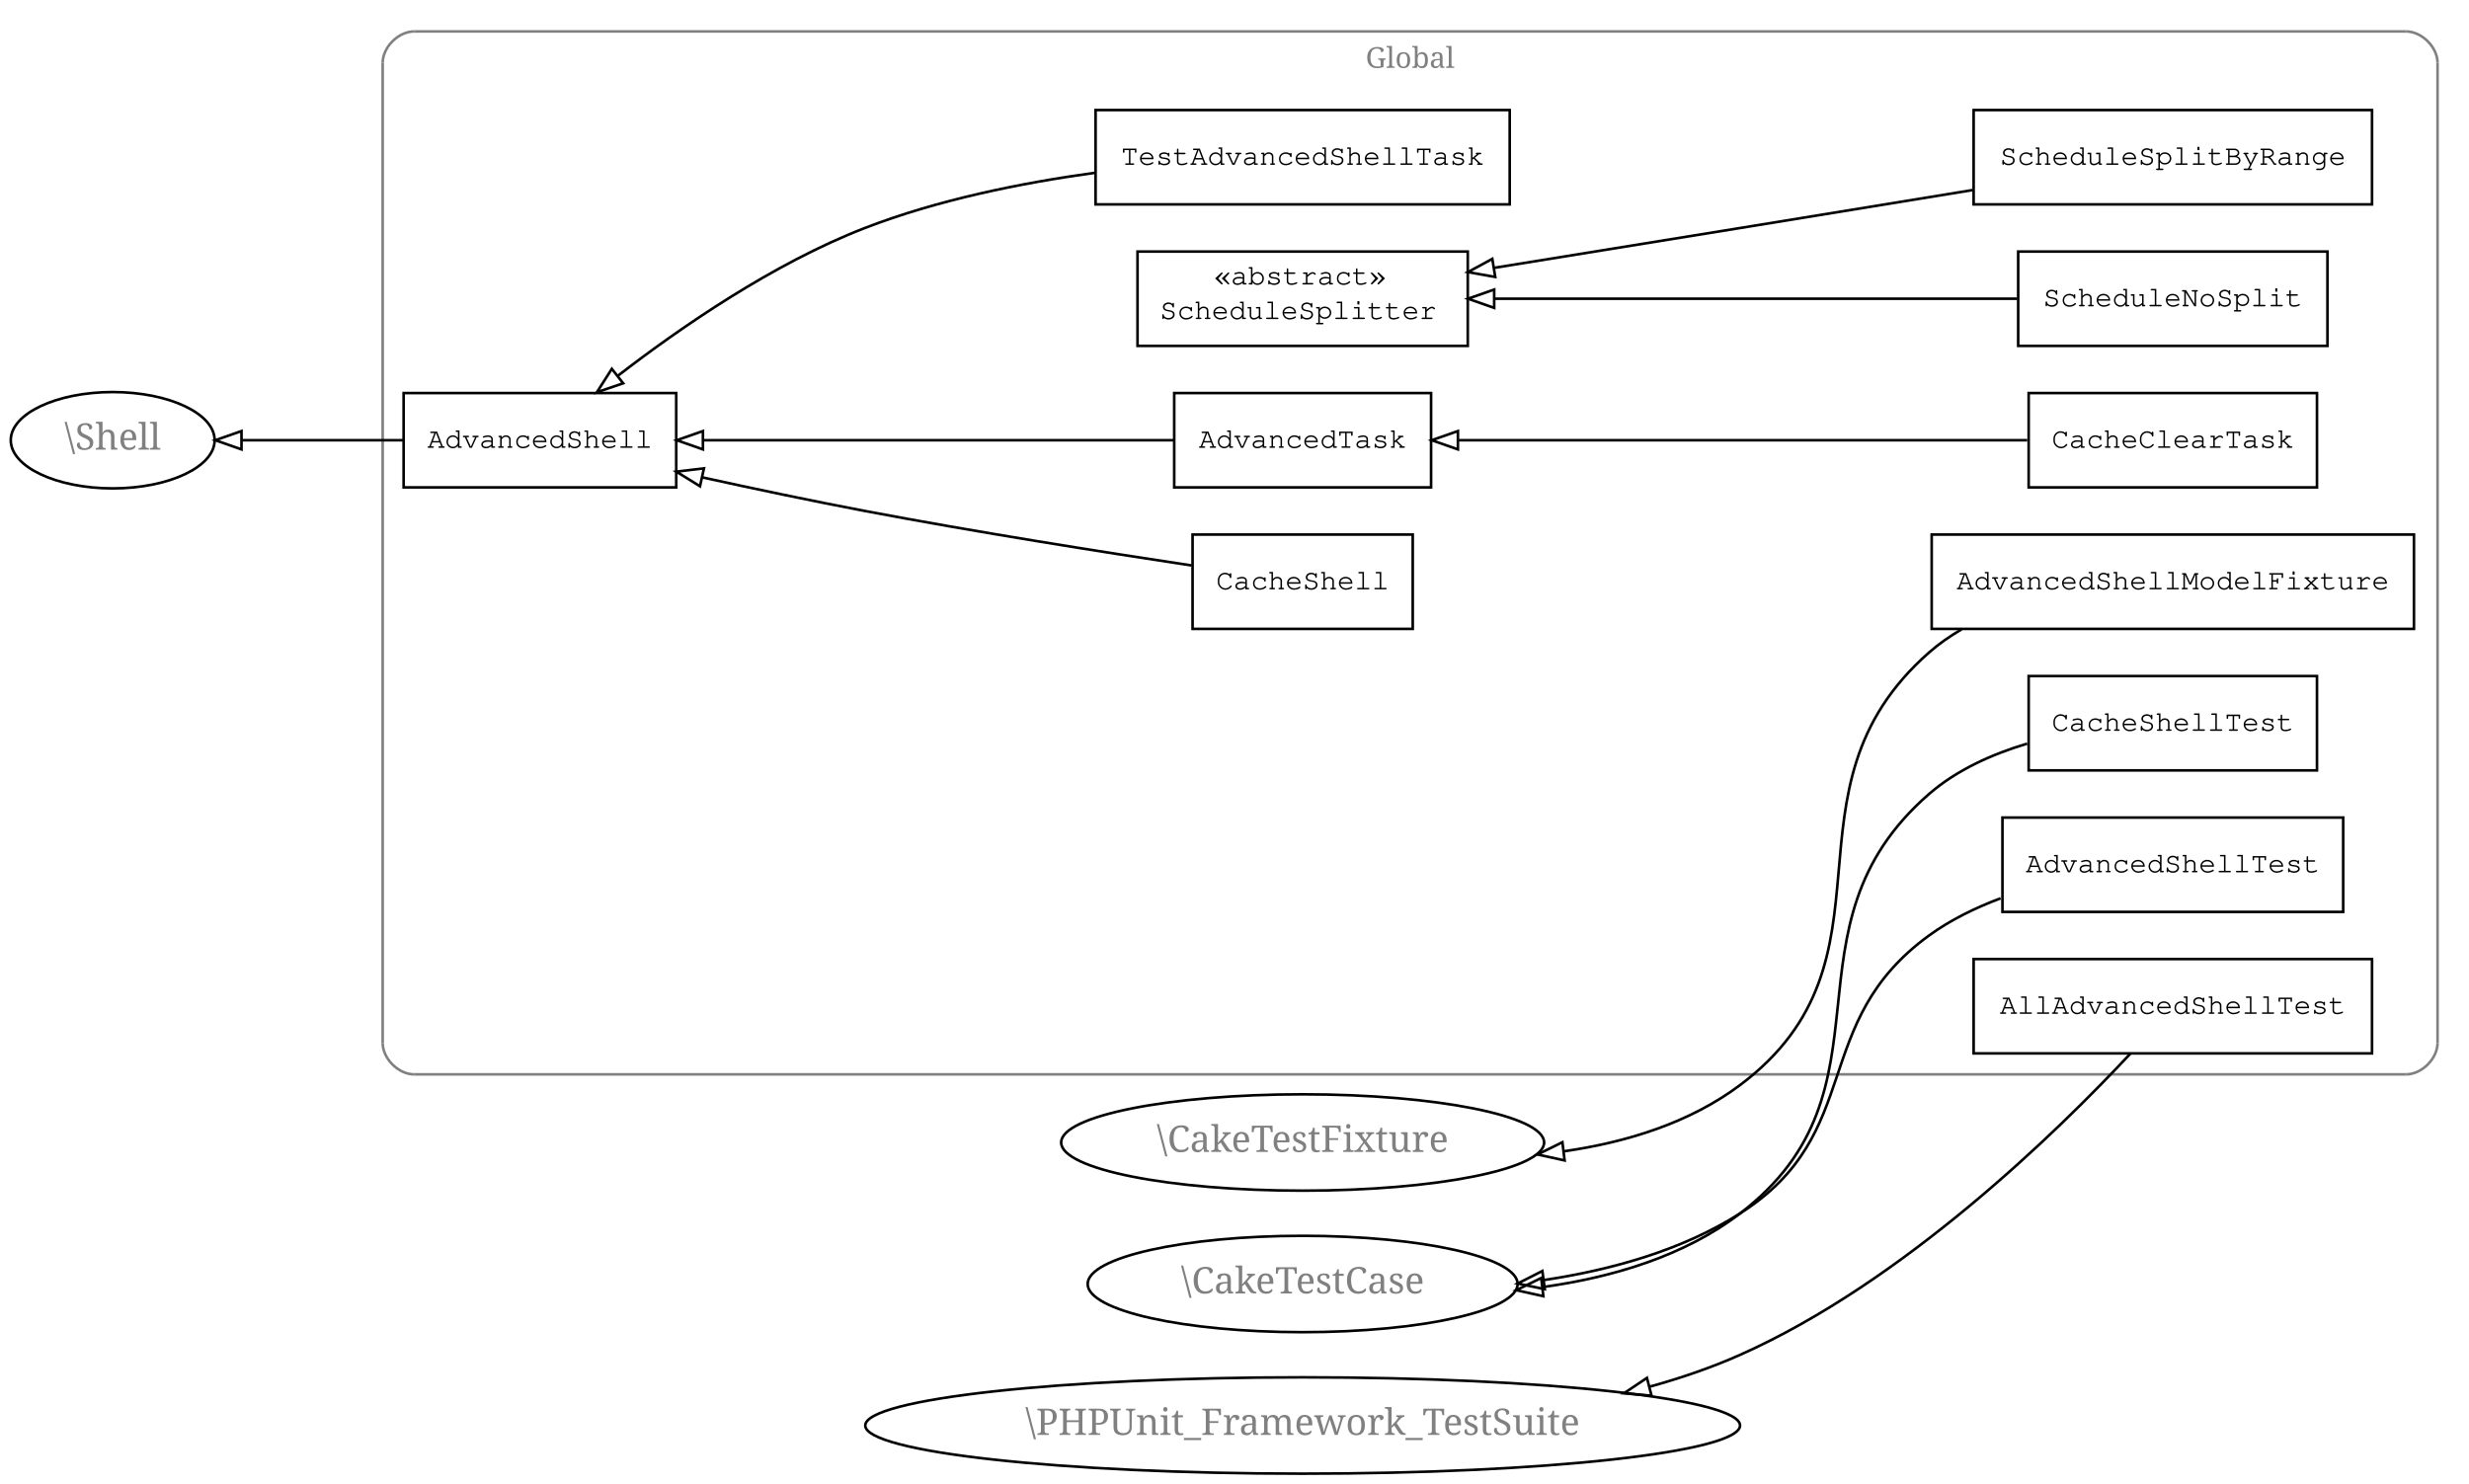
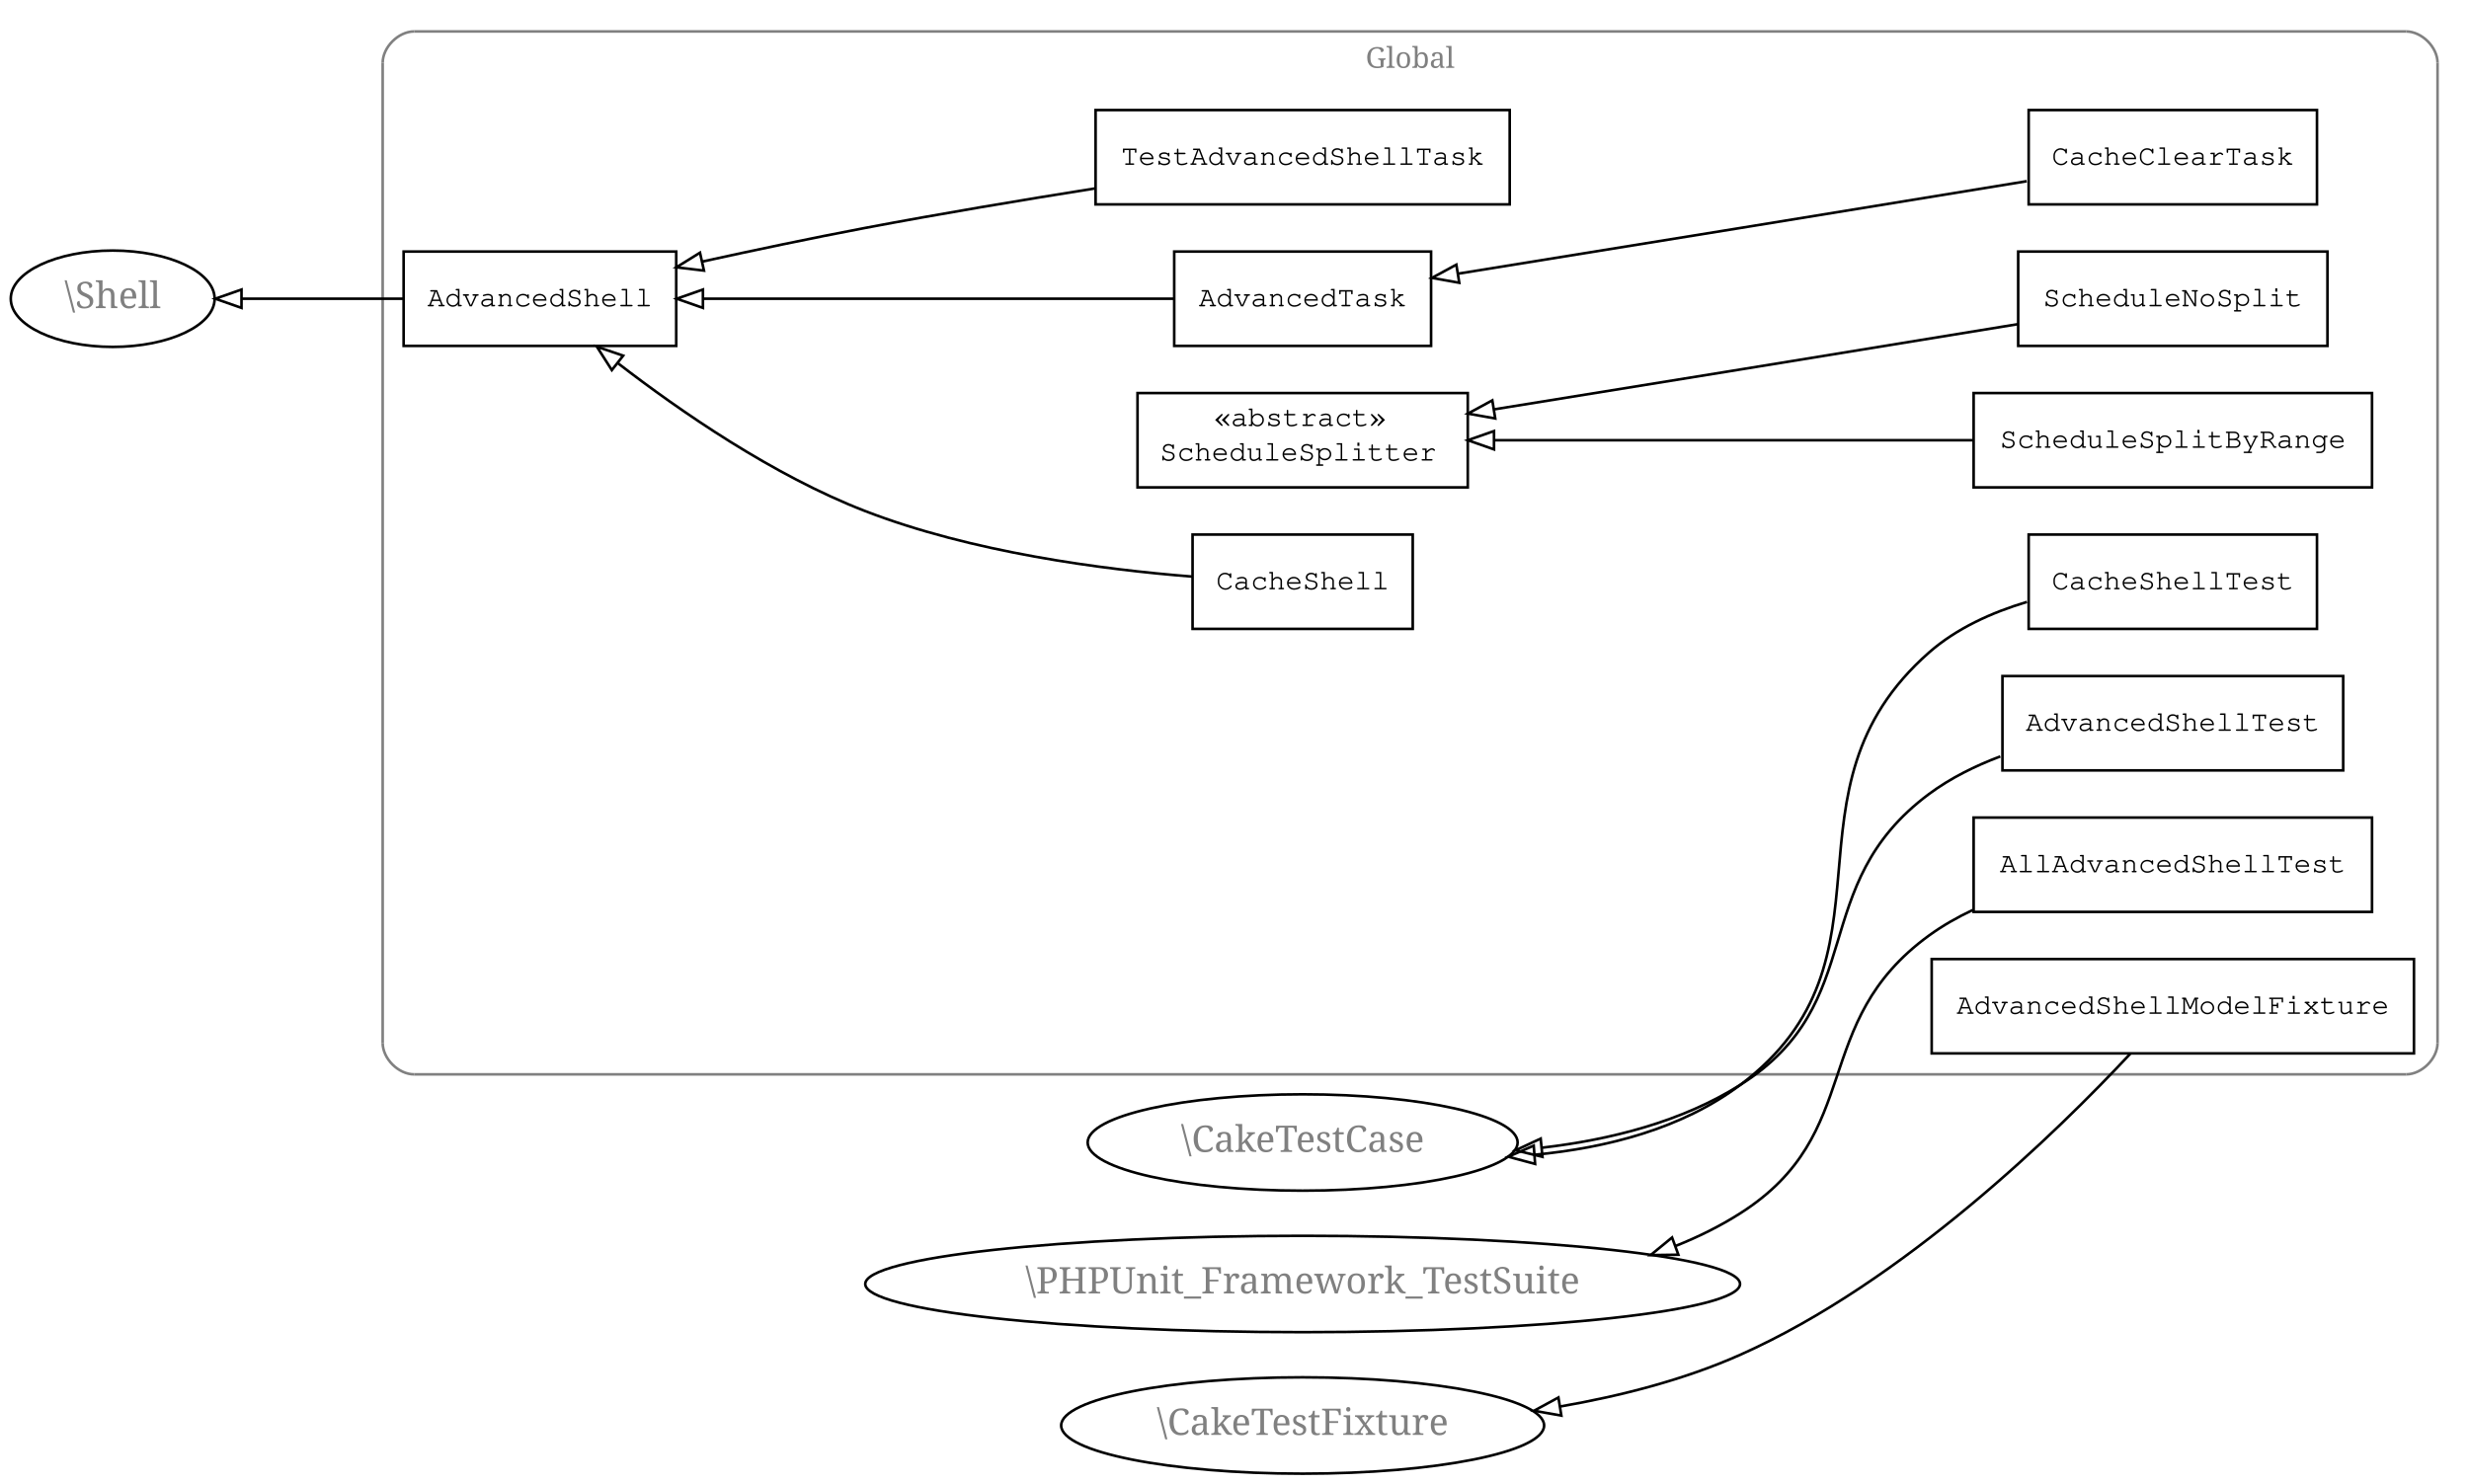
<svg xmlns="http://www.w3.org/2000/svg" width="942pt" height="566pt" viewBox="0.00 0.00 942.00 566.00">
  <g id="graph1" class="graph" transform="scale(1 1) rotate(0) translate(4 562)">
    <polygon fill="white" stroke="white" points="-4,5 -4,-562 939,-562 939,5 -4,5" />
    <g id="graph2" class="cluster">
      <polyline fill="none" stroke="gray" points="154,-152 914,-152 " />
      <path fill="none" stroke="gray" d="M914,-152C920,-152 926,-158 926,-164" />
      <polyline fill="none" stroke="gray" points="926,-164 926,-538 " />
      <path fill="none" stroke="gray" d="M926,-538C926,-544 920,-550 914,-550" />
      <polyline fill="none" stroke="gray" points="914,-550 154,-550 " />
      <path fill="none" stroke="gray" d="M154,-550C148,-550 142,-544 142,-538" />
      <polyline fill="none" stroke="gray" points="142,-538 142,-164 " />
      <path fill="none" stroke="gray" d="M142,-164C142,-158 148,-152 154,-152" />
      <text text-anchor="middle" x="534" y="-536.1" font-family="Times Roman,serif" font-size="11.00" fill="gray">Global</text>
    </g>
    <g id="node2" class="node">
-       <polygon fill="none" stroke="black" points="917,-358 733,-358 733,-322 917,-322 917,-358" />
-       <text text-anchor="middle" x="825" y="-337.1" font-family="Courier,monospace" font-size="11.00">AdvancedShellModelFixture</text>
+       <polygon fill="none" stroke="black" points="880,-358 770,-358 770,-322 880,-322 880,-358" />
+       <text text-anchor="middle" x="825" y="-337.1" font-family="Courier,monospace" font-size="11.00">CacheShellTest</text>
    </g>
    <g id="node15" class="node">
-       <ellipse fill="none" stroke="black" cx="493" cy="-126" rx="92.13" ry="18.385" />
-       <text text-anchor="middle" x="493" y="-122.4" font-family="Times Roman,serif" font-size="14.00" fill="gray">\CakeTestFixture</text>
+       <ellipse fill="none" stroke="black" cx="493" cy="-126" rx="82.024" ry="18.385" />
+       <text text-anchor="middle" x="493" y="-122.4" font-family="Times Roman,serif" font-size="14.00" fill="gray">\CakeTestCase</text>
    </g>
    <g id="edge3" class="edge">
-       <path fill="none" stroke="black" d="M744.391,-321.81C739.967,-319.249 735.789,-316.329 732,-313 671.897,-260.185 723.929,-196.113 660,-148 640.782,-133.536 616.674,-126.096 592.802,-122.658" />
-       <polygon fill="none" stroke="black" points="592.949,-119.151 582.601,-121.422 592.107,-126.1 592.949,-119.151" />
+       <path fill="none" stroke="black" d="M769.35,-332.294C755.943,-328.288 742.482,-322.211 732,-313 671.897,-260.185 723.929,-196.113 660,-148 637.733,-131.242 608.903,-123.912 581.481,-121.313" />
+       <polygon fill="none" stroke="black" points="581.69,-117.819 571.456,-120.561 581.166,-124.799 581.69,-117.819" />
    </g>
    <g id="node3" class="node">
      <polygon fill="none" stroke="black" points="572,-520 414,-520 414,-484 572,-484 572,-520" />
      <text text-anchor="middle" x="493" y="-499.1" font-family="Courier,monospace" font-size="11.00">TestAdvancedShellTask</text>
    </g>
    <g id="node13" class="node">
-       <polygon fill="none" stroke="black" points="254,-412 150,-412 150,-376 254,-376 254,-412" />
-       <text text-anchor="middle" x="202" y="-391.1" font-family="Courier,monospace" font-size="11.00">AdvancedShell</text>
+       <polygon fill="none" stroke="black" points="254,-466 150,-466 150,-430 254,-430 254,-466" />
+       <text text-anchor="middle" x="202" y="-445.1" font-family="Courier,monospace" font-size="11.00">AdvancedShell</text>
    </g>
    <g id="edge5" class="edge">
-       <path fill="none" stroke="black" d="M413.894,-496.073C385.491,-492.174 353.662,-485.712 326,-475 291.037,-461.461 255.675,-437.068 231.711,-418.577" />
-       <polygon fill="none" stroke="black" points="233.756,-415.733 223.729,-412.31 229.433,-421.239 233.756,-415.733" />
+       <path fill="none" stroke="black" d="M413.842,-490.101C386.014,-485.68 354.567,-480.415 326,-475 305.723,-471.156 283.682,-466.51 263.884,-462.164" />
+       <polygon fill="none" stroke="black" points="264.58,-458.733 254.06,-459.992 263.069,-465.568 264.58,-458.733" />
    </g>
    <g id="node4" class="node">
-       <polygon fill="none" stroke="black" points="880,-304 770,-304 770,-268 880,-268 880,-304" />
-       <text text-anchor="middle" x="825" y="-283.1" font-family="Courier,monospace" font-size="11.00">CacheShellTest</text>
-     </g>
-     <g id="node18" class="node">
-       <ellipse fill="none" stroke="black" cx="493" cy="-72" rx="82.024" ry="18.385" />
-       <text text-anchor="middle" x="493" y="-68.4" font-family="Times Roman,serif" font-size="14.00" fill="gray">\CakeTestCase</text>
+       <polygon fill="none" stroke="black" points="890,-304 760,-304 760,-268 890,-268 890,-304" />
+       <text text-anchor="middle" x="825" y="-283.1" font-family="Courier,monospace" font-size="11.00">AdvancedShellTest</text>
    </g>
    <g id="edge7" class="edge">
-       <path fill="none" stroke="black" d="M769.422,-278.212C756.014,-274.207 742.535,-268.151 732,-259 673.131,-207.861 721.883,-146.447 660,-99 638.61,-82.6 611.093,-74.488 584.592,-70.83" />
-       <polygon fill="none" stroke="black" points="584.841,-67.335 574.5,-69.638 584.02,-74.287 584.841,-67.335" />
+       <path fill="none" stroke="black" d="M759.171,-273.333C749.508,-269.695 740.097,-265.016 732,-259 684.798,-223.932 709.722,-179.393 660,-148 637.734,-133.942 610.47,-127.051 584.478,-124.025" />
+       <polygon fill="none" stroke="black" points="584.504,-120.511 574.21,-123.017 583.82,-127.478 584.504,-120.511" />
    </g>
    <g id="node5" class="node">
-       <polygon fill="none" stroke="black" points="890,-250 760,-250 760,-214 890,-214 890,-250" />
-       <text text-anchor="middle" x="825" y="-229.1" font-family="Courier,monospace" font-size="11.00">AdvancedShellTest</text>
+       <polygon fill="none" stroke="black" points="901,-250 749,-250 749,-214 901,-214 901,-250" />
+       <text text-anchor="middle" x="825" y="-229.1" font-family="Courier,monospace" font-size="11.00">AllAdvancedShellTest</text>
+     </g>
+     <g id="node19" class="node">
+       <ellipse fill="none" stroke="black" cx="493" cy="-72" rx="166.877" ry="18.385" />
+       <text text-anchor="middle" x="493" y="-68.4" font-family="Times Roman,serif" font-size="14.00" fill="gray">\PHPUnit_Framework_TestSuite</text>
    </g>
    <g id="edge9" class="edge">
-       <path fill="none" stroke="black" d="M759.282,-219.182C749.605,-215.563 740.161,-210.93 732,-205 685.926,-171.524 708.033,-129.599 660,-99 637.914,-84.93 610.954,-77.386 585.194,-73.528" />
-       <polygon fill="none" stroke="black" points="585.387,-70.023 575.014,-72.18 584.468,-76.963 585.387,-70.023" />
+       <path fill="none" stroke="black" d="M748.783,-214.778C742.852,-211.991 737.169,-208.755 732,-205 685.926,-171.524 708.033,-129.599 660,-99 652.269,-94.075 643.941,-89.95 635.276,-86.502" />
+       <polygon fill="none" stroke="black" points="636.348,-83.167 625.754,-83.021 633.944,-89.742 636.348,-83.167" />
    </g>
    <g id="node6" class="node">
-       <polygon fill="none" stroke="black" points="901,-196 749,-196 749,-160 901,-160 901,-196" />
-       <text text-anchor="middle" x="825" y="-175.1" font-family="Courier,monospace" font-size="11.00">AllAdvancedShellTest</text>
+       <polygon fill="none" stroke="black" points="917,-196 733,-196 733,-160 917,-160 917,-196" />
+       <text text-anchor="middle" x="825" y="-175.1" font-family="Courier,monospace" font-size="11.00">AdvancedShellModelFixture</text>
    </g>
    <g id="node21" class="node">
-       <ellipse fill="none" stroke="black" cx="493" cy="-18" rx="166.877" ry="18.385" />
-       <text text-anchor="middle" x="493" y="-14.4" font-family="Times Roman,serif" font-size="14.00" fill="gray">\PHPUnit_Framework_TestSuite</text>
+       <ellipse fill="none" stroke="black" cx="493" cy="-18" rx="92.13" ry="18.385" />
+       <text text-anchor="middle" x="493" y="-14.4" font-family="Times Roman,serif" font-size="14.00" fill="gray">\CakeTestFixture</text>
    </g>
    <g id="edge11" class="edge">
-       <path fill="none" stroke="black" d="M808.757,-159.856C781.285,-130.449 722.506,-72.865 660,-45 649.102,-40.142 637.458,-36.146 625.578,-32.86" />
-       <polygon fill="none" stroke="black" points="626.113,-29.383 615.555,-30.264 624.358,-36.16 626.113,-29.383" />
+       <path fill="none" stroke="black" d="M808.757,-159.856C781.285,-130.449 722.506,-72.865 660,-45 638.641,-35.478 614.413,-29.267 591.166,-25.229" />
+       <polygon fill="none" stroke="black" points="591.706,-21.771 581.275,-23.628 590.587,-28.681 591.706,-21.771" />
    </g>
    <g id="node7" class="node">
-       <polygon fill="none" stroke="black" points="556,-466 430,-466 430,-430 556,-430 556,-466" />
-       <text text-anchor="start" x="459" y="-453.433" font-family="Courier,monospace" font-size="11.00">«abstract»</text>
-       <text text-anchor="start" x="438.5" y="-440.233" font-family="Courier,monospace" font-size="11.00">ScheduleSplitter</text>
+       <polygon fill="none" stroke="black" points="542,-466 444,-466 444,-430 542,-430 542,-466" />
+       <text text-anchor="middle" x="493" y="-445.1" font-family="Courier,monospace" font-size="11.00">AdvancedTask</text>
+     </g>
+     <g id="edge13" class="edge">
+       <path fill="none" stroke="black" d="M443.965,-448C394.509,-448 317.992,-448 264.275,-448" />
+       <polygon fill="none" stroke="black" points="264.187,-444.5 254.187,-448 264.187,-451.5 264.187,-444.5" />
    </g>
    <g id="node8" class="node">
-       <polygon fill="none" stroke="black" points="901,-520 749,-520 749,-484 901,-484 901,-520" />
-       <text text-anchor="middle" x="825" y="-499.1" font-family="Courier,monospace" font-size="11.00">ScheduleSplitByRange</text>
+       <polygon fill="none" stroke="black" points="880,-520 770,-520 770,-484 880,-484 880,-520" />
+       <text text-anchor="middle" x="825" y="-499.1" font-family="Courier,monospace" font-size="11.00">CacheClearTask</text>
    </g>
-     <g id="edge13" class="edge">
-       <path fill="none" stroke="black" d="M748.608,-489.468C720.724,-484.902 688.937,-479.707 660,-475 629.272,-470.002 595.358,-464.514 566.165,-459.798" />
-       <polygon fill="none" stroke="black" points="566.479,-456.304 556.049,-458.164 565.363,-463.214 566.479,-456.304" />
+     <g id="edge15" class="edge">
+       <path fill="none" stroke="black" d="M769.251,-492.85C737.278,-487.61 696.386,-480.918 660,-475 624.295,-469.192 584.289,-462.723 552.386,-457.573" />
+       <polygon fill="none" stroke="black" points="552.758,-454.088 542.328,-455.95 551.643,-460.999 552.758,-454.088" />
    </g>
    <g id="node9" class="node">
+       <polygon fill="none" stroke="black" points="556,-412 430,-412 430,-376 556,-376 556,-412" />
+       <text text-anchor="start" x="459" y="-399.433" font-family="Courier,monospace" font-size="11.00">«abstract»</text>
+       <text text-anchor="start" x="438.5" y="-386.233" font-family="Courier,monospace" font-size="11.00">ScheduleSplitter</text>
+     </g>
+     <g id="node10" class="node">
      <polygon fill="none" stroke="black" points="884,-466 766,-466 766,-430 884,-430 884,-466" />
      <text text-anchor="middle" x="825" y="-445.1" font-family="Courier,monospace" font-size="11.00">ScheduleNoSplit</text>
    </g>
-     <g id="edge15" class="edge">
-       <path fill="none" stroke="black" d="M765.645,-448C709.842,-448 626.155,-448 566.229,-448" />
-       <polygon fill="none" stroke="black" points="566.077,-444.5 556.077,-448 566.077,-451.5 566.077,-444.5" />
-     </g>
-     <g id="node10" class="node">
-       <polygon fill="none" stroke="black" points="880,-412 770,-412 770,-376 880,-376 880,-412" />
-       <text text-anchor="middle" x="825" y="-391.1" font-family="Courier,monospace" font-size="11.00">CacheClearTask</text>
+     <g id="edge17" class="edge">
+       <path fill="none" stroke="black" d="M765.819,-438.288C734.386,-433.136 695.097,-426.709 660,-421 629.272,-416.002 595.358,-410.514 566.165,-405.798" />
+       <polygon fill="none" stroke="black" points="566.479,-402.304 556.049,-404.164 565.363,-409.214 566.479,-402.304" />
    </g>
    <g id="node11" class="node">
-       <polygon fill="none" stroke="black" points="542,-412 444,-412 444,-376 542,-376 542,-412" />
-       <text text-anchor="middle" x="493" y="-391.1" font-family="Courier,monospace" font-size="11.00">AdvancedTask</text>
-     </g>
-     <g id="edge17" class="edge">
-       <path fill="none" stroke="black" d="M769.431,-394C709.403,-394 614.116,-394 552.573,-394" />
-       <polygon fill="none" stroke="black" points="552.245,-390.5 542.245,-394 552.245,-397.5 552.245,-390.5" />
+       <polygon fill="none" stroke="black" points="901,-412 749,-412 749,-376 901,-376 901,-412" />
+       <text text-anchor="middle" x="825" y="-391.1" font-family="Courier,monospace" font-size="11.00">ScheduleSplitByRange</text>
    </g>
    <g id="edge19" class="edge">
-       <path fill="none" stroke="black" d="M443.965,-394C394.509,-394 317.992,-394 264.275,-394" />
-       <polygon fill="none" stroke="black" points="264.187,-390.5 254.187,-394 264.187,-397.5 264.187,-390.5" />
+       <path fill="none" stroke="black" d="M748.832,-394C693.978,-394 620.396,-394 566.228,-394" />
+       <polygon fill="none" stroke="black" points="566.007,-390.5 556.006,-394 566.006,-397.5 566.007,-390.5" />
    </g>
    <g id="node12" class="node">
      <polygon fill="none" stroke="black" points="535,-358 451,-358 451,-322 535,-322 535,-358" />
      <text text-anchor="middle" x="493" y="-337.1" font-family="Courier,monospace" font-size="11.00">CacheShell</text>
    </g>
    <g id="edge21" class="edge">
-       <path fill="none" stroke="black" d="M450.679,-346.195C416.854,-351.302 368.274,-358.986 326,-367 305.723,-370.844 283.682,-375.49 263.884,-379.836" />
-       <polygon fill="none" stroke="black" points="263.069,-376.432 254.06,-382.008 264.58,-383.267 263.069,-376.432" />
+       <path fill="none" stroke="black" d="M450.903,-341.953C416.351,-344.688 366.671,-351.25 326,-367 291.037,-380.539 255.675,-404.932 231.711,-423.423" />
+       <polygon fill="none" stroke="black" points="229.433,-420.761 223.729,-429.69 233.756,-426.267 229.433,-420.761" />
    </g>
    <g id="node28" class="node">
-       <ellipse fill="none" stroke="black" cx="39" cy="-394" rx="38.891" ry="18.385" />
-       <text text-anchor="middle" x="39" y="-390.4" font-family="Times Roman,serif" font-size="14.00" fill="gray">\Shell</text>
+       <ellipse fill="none" stroke="black" cx="39" cy="-448" rx="38.891" ry="18.385" />
+       <text text-anchor="middle" x="39" y="-444.4" font-family="Times Roman,serif" font-size="14.00" fill="gray">\Shell</text>
    </g>
    <g id="edge23" class="edge">
-       <path fill="none" stroke="black" d="M149.978,-394C130.234,-394 107.822,-394 88.333,-394" />
-       <polygon fill="none" stroke="black" points="88.141,-390.5 78.141,-394 88.141,-397.5 88.141,-390.5" />
+       <path fill="none" stroke="black" d="M149.978,-448C130.234,-448 107.822,-448 88.333,-448" />
+       <polygon fill="none" stroke="black" points="88.141,-444.5 78.141,-448 88.141,-451.5 88.141,-444.5" />
    </g>
  </g>
</svg>
